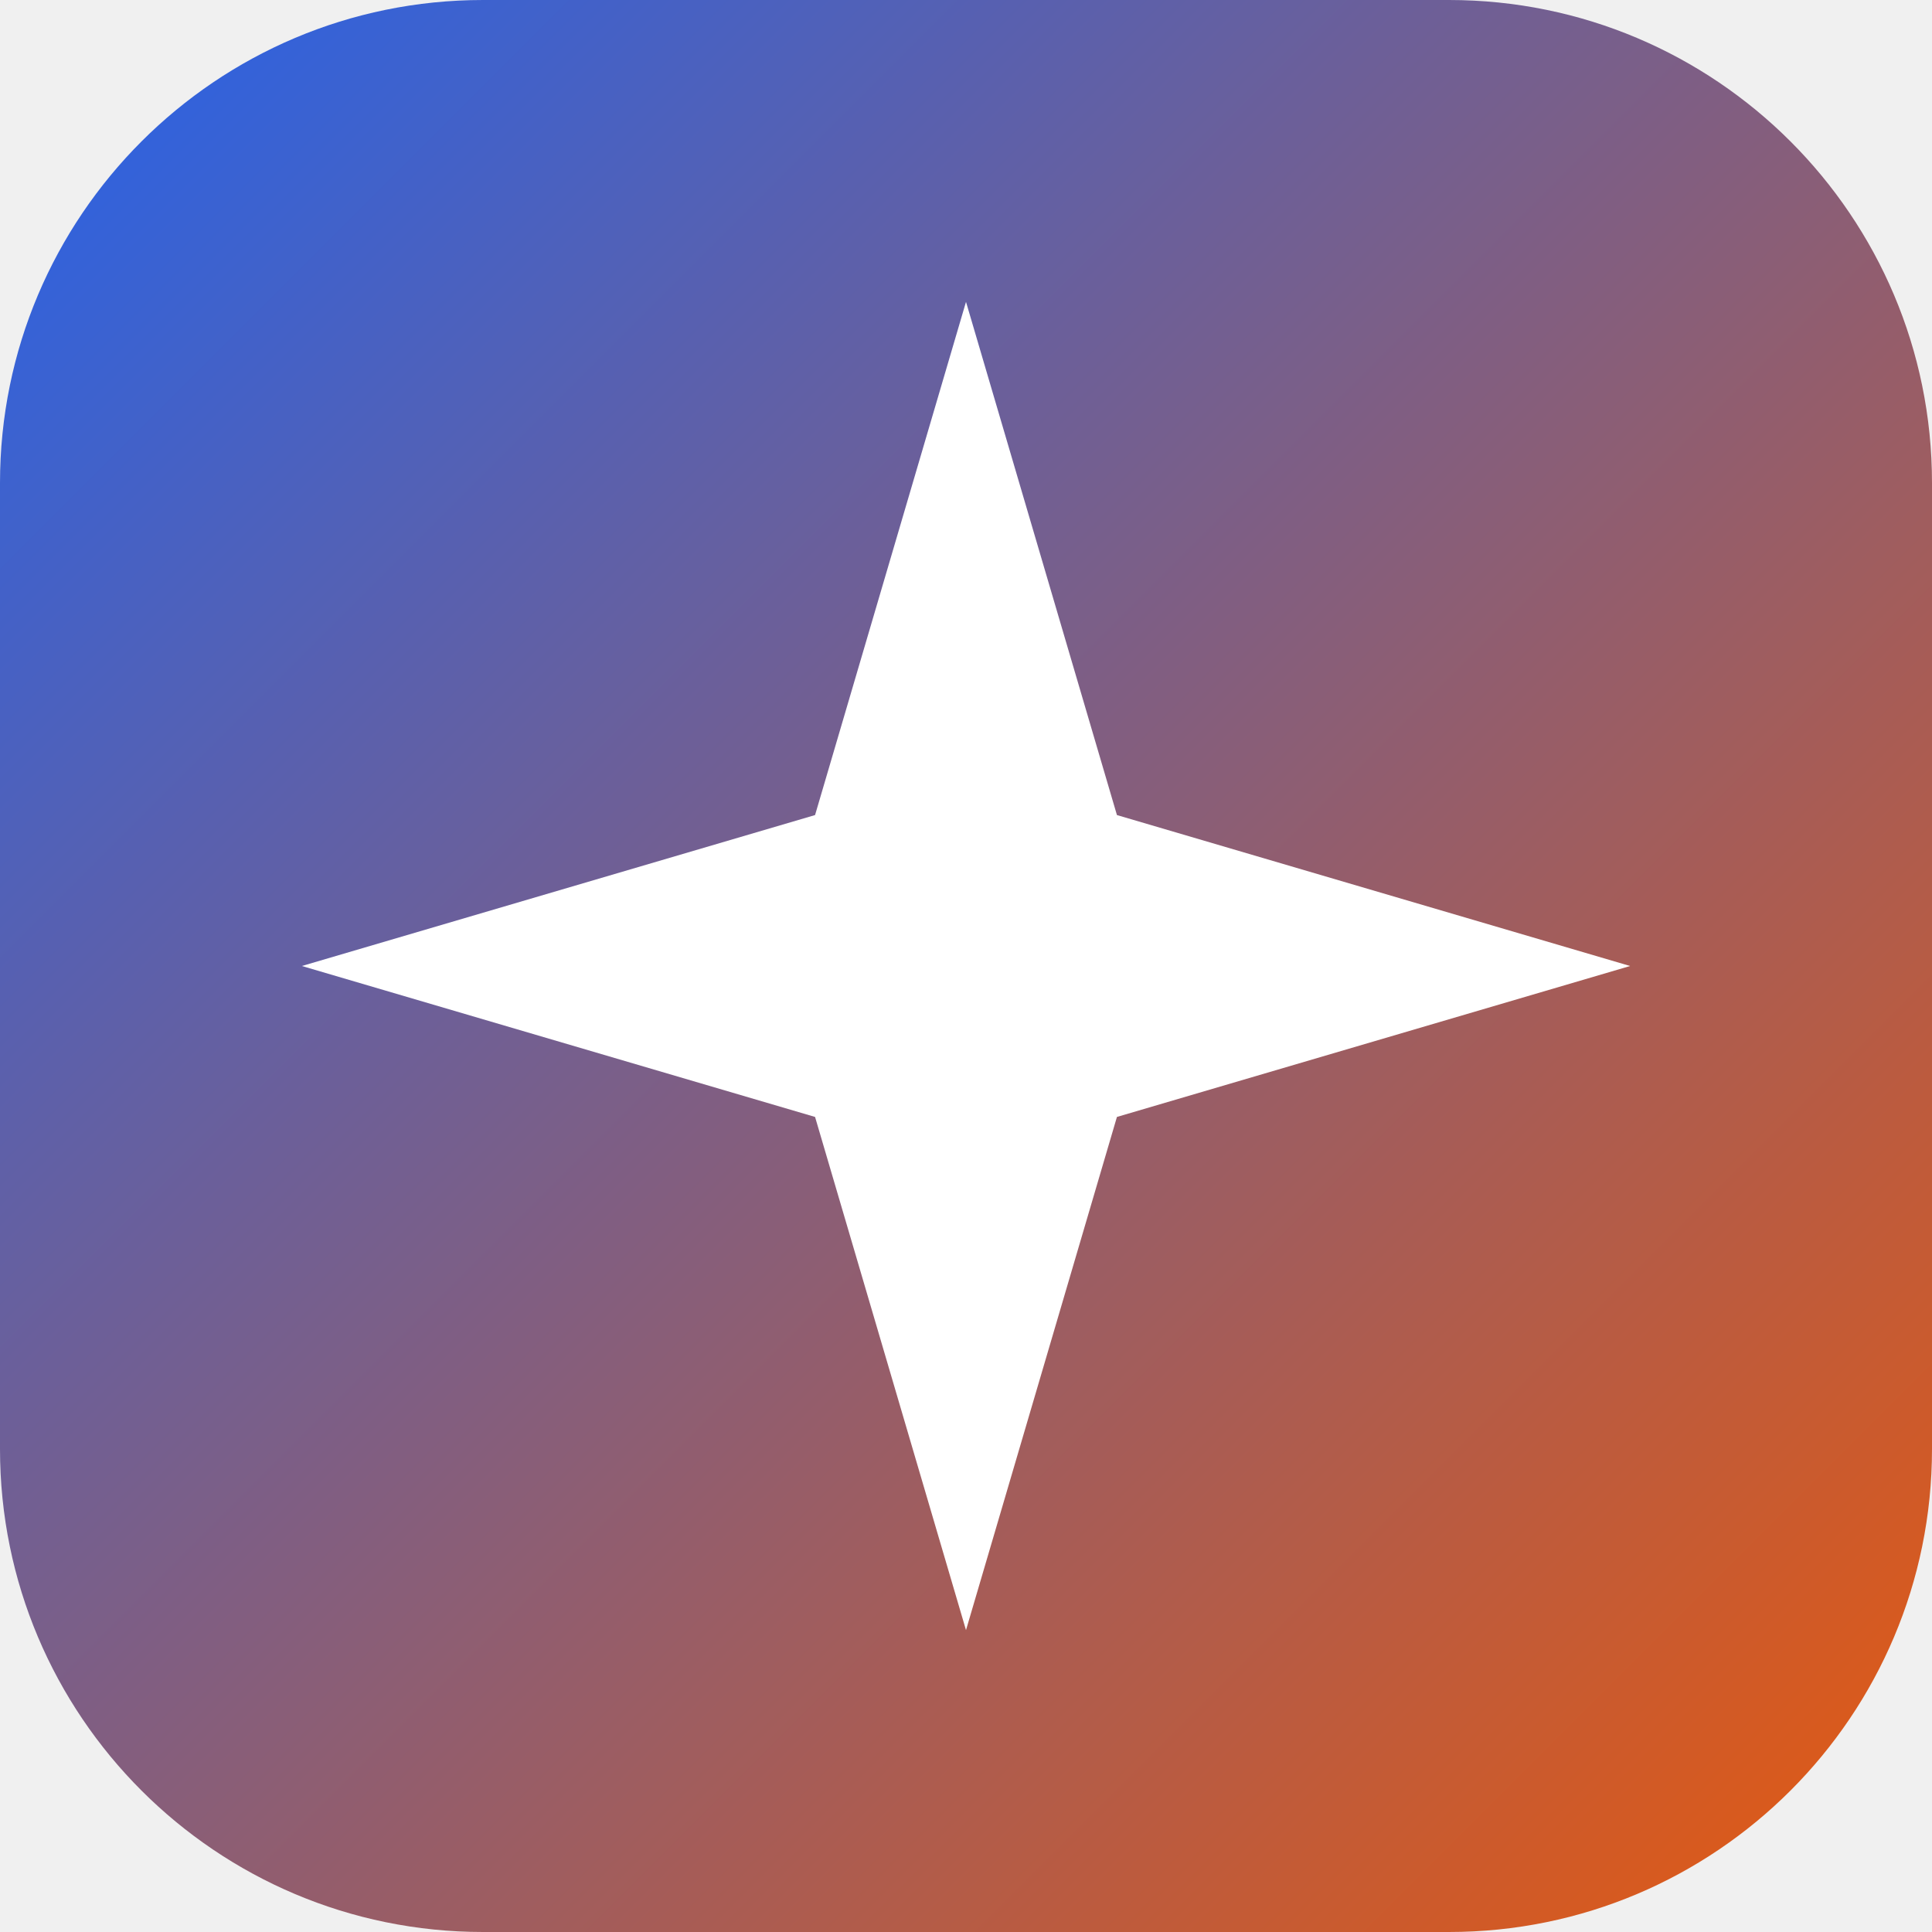
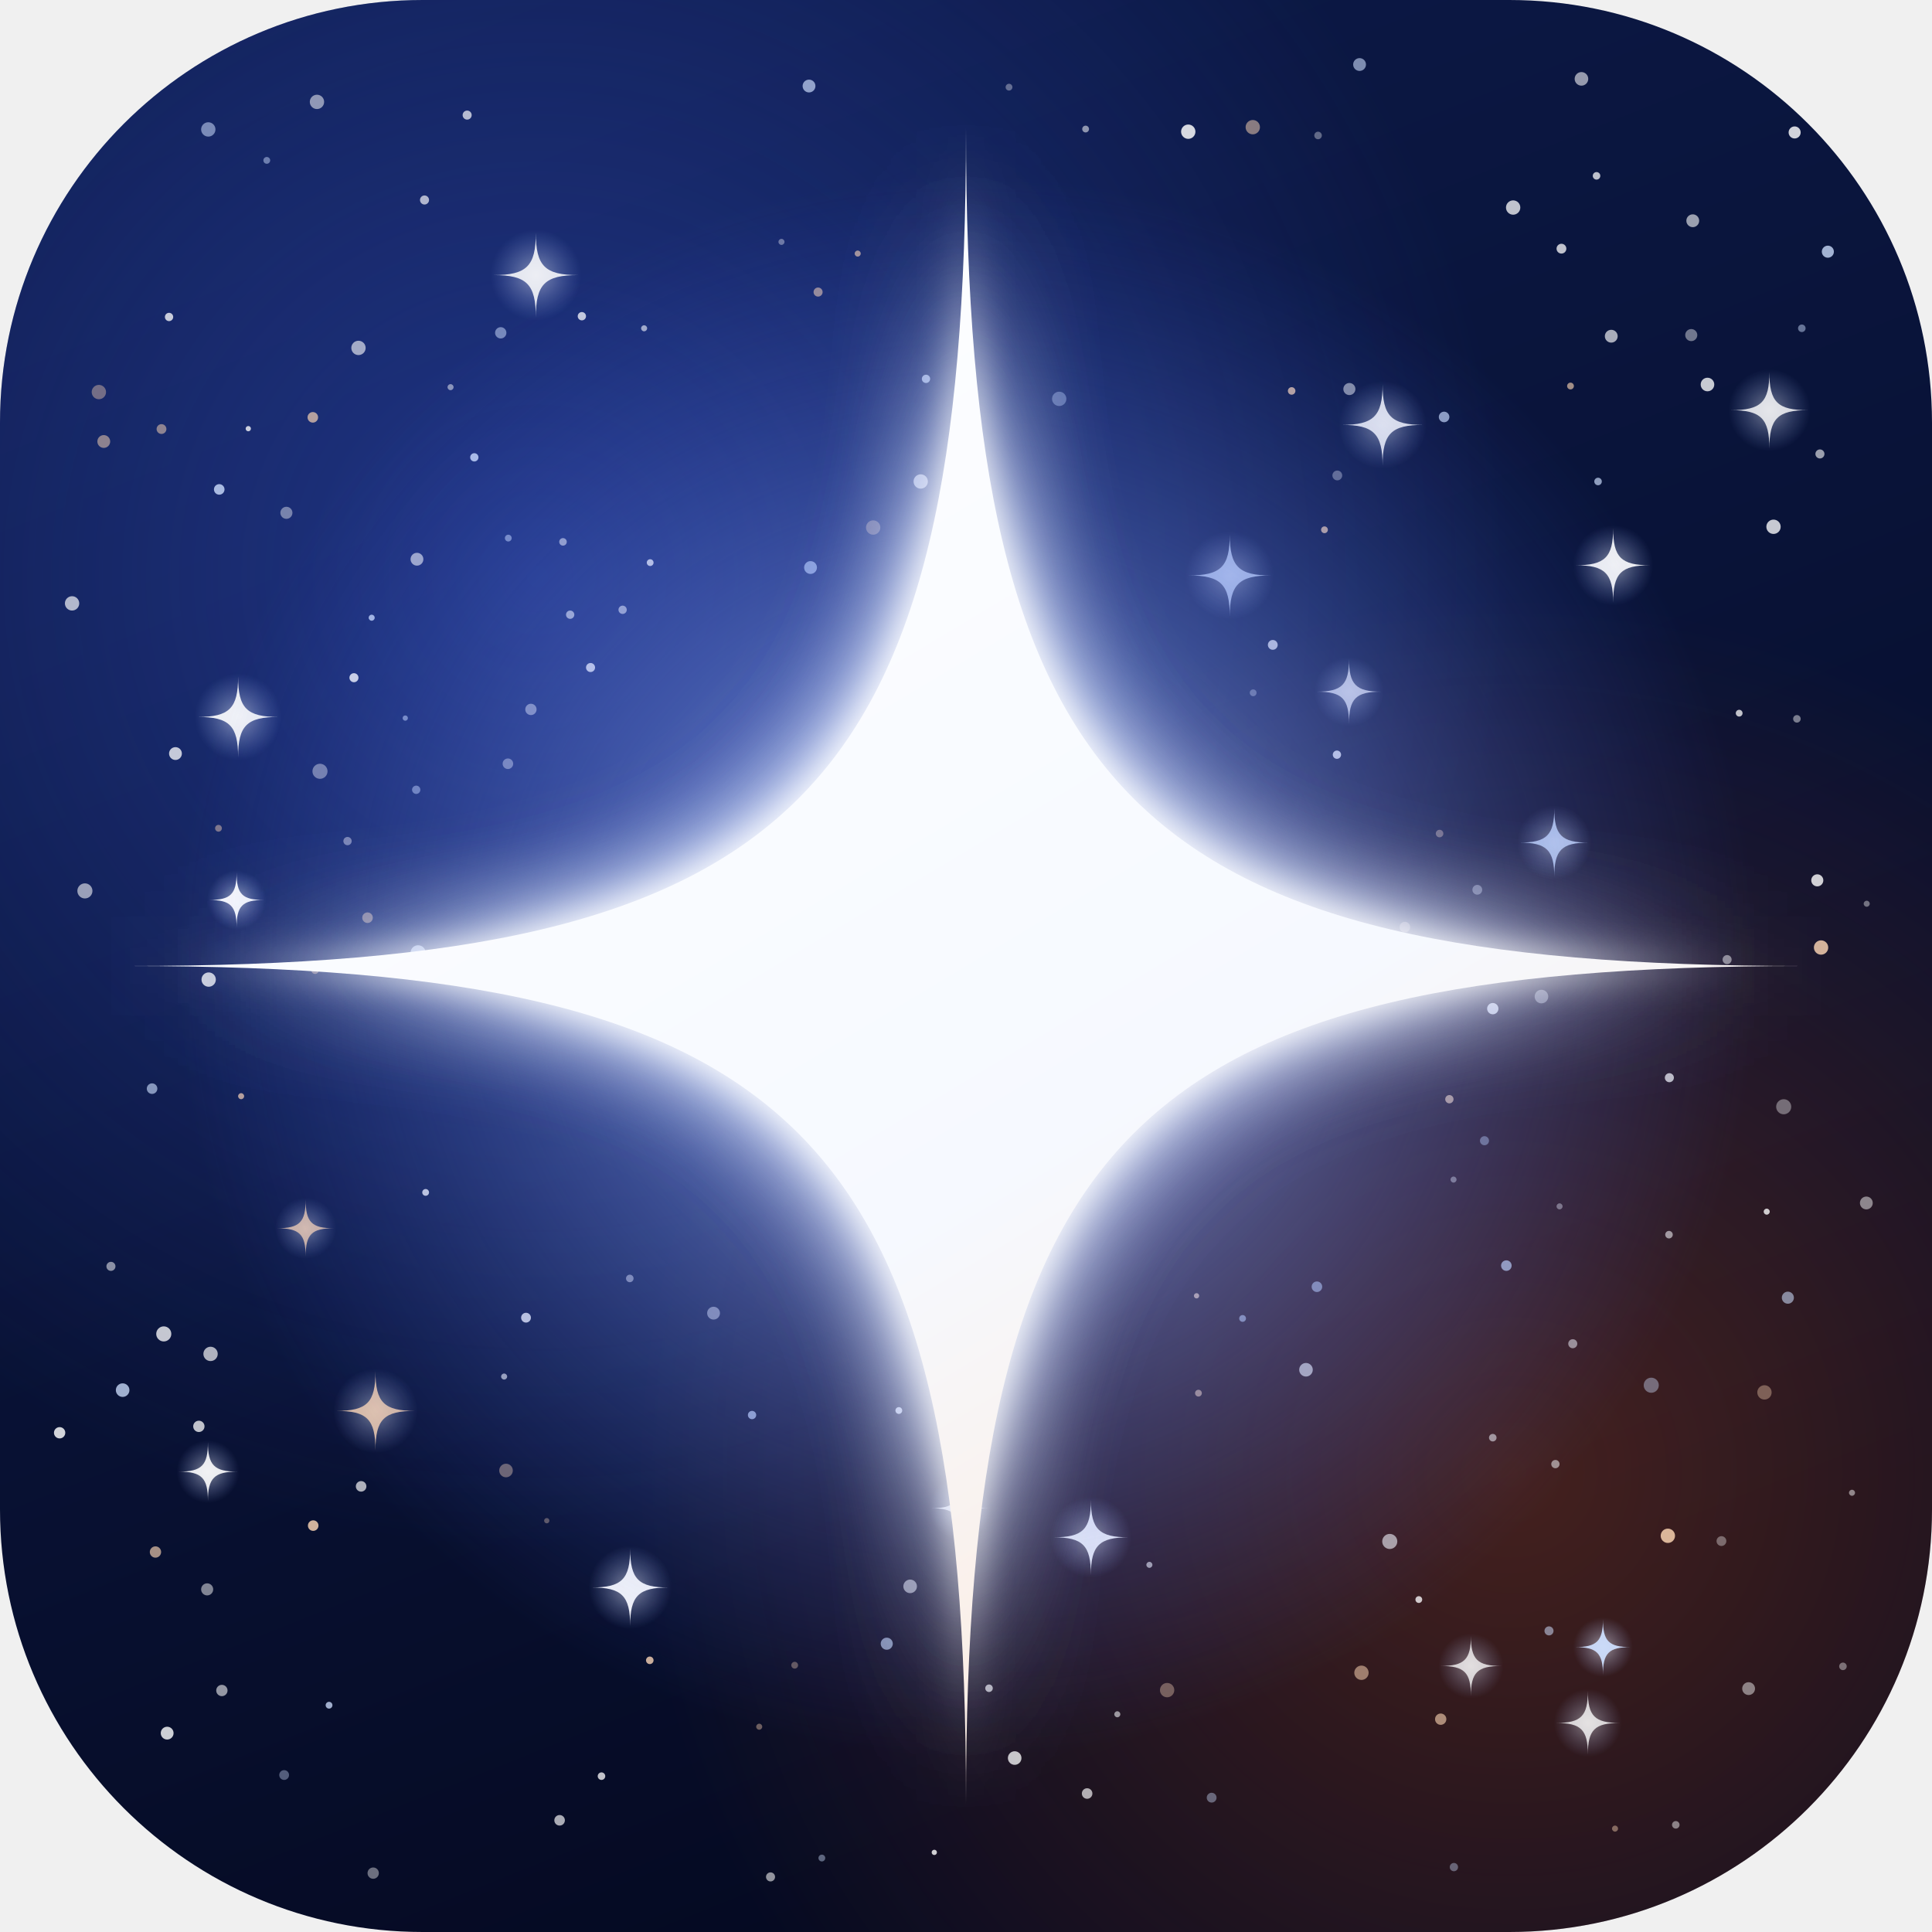
- <svg xmlns="http://www.w3.org/2000/svg" viewBox="0 0 64 64">
+ <svg xmlns="http://www.w3.org/2000/svg" viewBox="0 0 512 512">
  <defs>
-     <linearGradient id="g" x1="0" y1="0" x2="1" y2="1">
-       <stop offset="0" stop-color="#2463eb" />
-       <stop offset="1" stop-color="#e8590c" />
+     <clipPath id="cl">
+       <rect width="512" height="512" rx="112" />
+     </clipPath>
+     <linearGradient id="bg" x1="0" y1="0" x2="0.4" y2="1">
+       <stop offset="0" stop-color="#0d1b4c" />
+       <stop offset="0.55" stop-color="#091338" />
+       <stop offset="1" stop-color="#050a22" />
    </linearGradient>
+     <radialGradient id="neb1" cx="0.28" cy="0.3" r="0.5">
+       <stop offset="0" stop-color="#3b5bdb" stop-opacity=".45" />
+       <stop offset="1" stop-color="#3b5bdb" stop-opacity="0" />
+     </radialGradient>
+     <radialGradient id="neb2" cx="0.78" cy="0.76" r="0.45">
+       <stop offset="0" stop-color="#e8590c" stop-opacity=".28" />
+       <stop offset="1" stop-color="#e8590c" stop-opacity="0" />
+     </radialGradient>
+     <radialGradient id="halo" cx="0.5" cy="0.5" r="0.5">
+       <stop offset="0" stop-color="#e6eeff" stop-opacity="1" />
+       <stop offset="0.3" stop-color="#8fa9ff" stop-opacity=".55" />
+       <stop offset="1" stop-color="#3b5bdb" stop-opacity="0" />
+     </radialGradient>
+     <radialGradient id="glowDot" cx="0.5" cy="0.5" r="0.5">
+       <stop offset="0" stop-color="#fff" stop-opacity=".9" />
+       <stop offset="1" stop-color="#9fb8ff" stop-opacity="0" />
+     </radialGradient>
+     <linearGradient id="starFill" x1="0.2" y1="0" x2="0.8" y2="1">
+       <stop offset="0" stop-color="#ffffff" />
+       <stop offset="0.6" stop-color="#f6f9ff" />
+       <stop offset="1" stop-color="#ffe6d2" />
+     </linearGradient>
+     <radialGradient id="core" cx="0.5" cy="0.5" r="0.5">
+       <stop offset="0" stop-color="#fff" stop-opacity="1" />
+       <stop offset="0.35" stop-color="#fff" stop-opacity=".8" />
+       <stop offset="1" stop-color="#fff" stop-opacity="0" />
+     </radialGradient>
+     <filter id="soft" x="-50%" y="-50%" width="200%" height="200%">
+       <feGaussianBlur stdDeviation="5.0" />
+     </filter>
+     <filter id="blur" x="-50%" y="-50%" width="200%" height="200%">
+       <feGaussianBlur stdDeviation="14.0" />
+     </filter>
  </defs>
-   <rect width="64" height="64" rx="16" fill="url(#g)" />
-   <path d="M32 10 L37 27 L54 32 L37 37 L32 54 L27 37 L10 32 L27 27 Z" fill="#fff" />
+   <g clip-path="url(#cl)">
+     <rect width="512" height="512" fill="url(#bg)" />
+     <rect width="512" height="512" fill="url(#neb1)" />
+     <rect width="512" height="512" fill="url(#neb2)" />
+     <circle cx="170.7" cy="87.0" r="0.8" fill="#ffffff" opacity="0.62" />
+     <circle cx="296.1" cy="454.3" r="0.8" fill="#ffffff" opacity="0.56" />
+     <circle cx="57.9" cy="219.5" r="0.9" fill="#ffd8b5" opacity="0.46" />
+     <circle cx="472.7" cy="293.3" r="2.0" fill="#ffffff" opacity="0.37" />
+     <circle cx="154.2" cy="83.8" r="1.1" fill="#ffffff" opacity="0.76" />
+     <circle cx="63.9" cy="290.5" r="0.8" fill="#ffd8b5" opacity="0.71" />
+     <circle cx="42.8" cy="113.7" r="1.3" fill="#ffd8b5" opacity="0.51" />
+     <circle cx="460.9" cy="189.0" r="0.9" fill="#ffffff" opacity="0.74" />
+     <circle cx="437.6" cy="367.1" r="2.0" fill="#cfe0ff" opacity="0.41" />
+     <circle cx="93.8" cy="179.6" r="1.2" fill="#ffffff" opacity="0.83" />
+     <circle cx="384.1" cy="291.3" r="1.1" fill="#ffd8b5" opacity="0.70" />
+     <circle cx="254.4" cy="399.7" r="8.2" fill="url(#glowDot)" opacity="0.49" />
+     <path d="M254.4 392.0 C254.4 398.1 256.0 399.7 262.0 399.7 C256.0 399.7 254.4 401.3 254.4 407.3 C254.4 401.3 252.8 399.7 246.7 399.7 C252.8 399.7 254.4 398.1 254.4 392.0 Z" fill="#ffffff" opacity="0.82" />
+     <circle cx="43.4" cy="353.5" r="2.0" fill="#ffffff" opacity="0.76" />
+     <circle cx="360.8" cy="443.3" r="1.9" fill="#ffd8b5" opacity="0.53" />
+     <circle cx="70.7" cy="42.5" r="0.9" fill="#cfe0ff" opacity="0.47" />
+     <circle cx="457.7" cy="254.3" r="1.2" fill="#ffffff" opacity="0.49" />
+     <circle cx="410.5" cy="432.2" r="1.2" fill="#cfe0ff" opacity="0.53" />
+     <circle cx="477.5" cy="87.0" r="1.0" fill="#cfe0ff" opacity="0.47" />
+     <circle cx="416.2" cy="102.3" r="0.9" fill="#ffd8b5" opacity="0.62" />
+     <circle cx="288.1" cy="475.3" r="1.4" fill="#ffffff" opacity="0.66" />
+     <circle cx="235.0" cy="435.6" r="1.6" fill="#cfe0ff" opacity="0.63" />
+     <circle cx="207.1" cy="64.1" r="0.8" fill="#ffffff" opacity="0.38" />
+     <circle cx="227.3" cy="67.2" r="0.8" fill="#ffd8b5" opacity="0.63" />
+     <circle cx="63.1" cy="190.0" r="11.5" fill="url(#glowDot)" opacity="0.54" />
+     <path d="M63.1 179.3 C63.1 187.7 65.4 190.0 73.8 190.0 C65.4 190.0 63.1 192.3 63.1 200.7 C63.1 192.3 60.8 190.0 52.4 190.0 C60.8 190.0 63.1 187.7 63.1 179.3 Z" fill="#ffffff" opacity="0.90" />
+     <circle cx="321.1" cy="476.4" r="1.3" fill="#cfe0ff" opacity="0.41" />
+     <circle cx="494.7" cy="239.5" r="0.8" fill="#ffffff" opacity="0.40" />
+     <circle cx="372.3" cy="245.7" r="1.4" fill="#ffd8b5" opacity="0.45" />
+     <circle cx="189.1" cy="348.0" r="1.7" fill="#ffffff" opacity="0.50" />
+     <circle cx="351.0" cy="140.4" r="0.9" fill="#ffd8b5" opacity="0.74" />
+     <circle cx="395.6" cy="381.0" r="1.0" fill="#ffffff" opacity="0.55" />
+     <circle cx="110.8" cy="252.5" r="2.0" fill="#cfe0ff" opacity="0.75" />
+     <circle cx="139.4" cy="349.2" r="1.3" fill="#ffffff" opacity="0.82" />
+     <circle cx="476.2" cy="190.5" r="1.0" fill="#ffffff" opacity="0.45" />
+     <circle cx="247.6" cy="490.9" r="0.7" fill="#ffffff" opacity="0.80" />
+     <circle cx="401.0" cy="55.0" r="1.9" fill="#ffffff" opacity="0.74" />
+     <circle cx="245.4" cy="100.4" r="1.1" fill="#cfe0ff" opacity="0.75" />
+     <circle cx="238.2" cy="373.8" r="0.9" fill="#ffffff" opacity="0.85" />
+     <circle cx="87.2" cy="451.9" r="0.9" fill="#cfe0ff" opacity="0.76" />
+     <circle cx="332.1" cy="183.6" r="0.9" fill="#ffffff" opacity="0.36" />
+     <circle cx="268.9" cy="465.9" r="1.8" fill="#ffffff" opacity="0.76" />
+     <circle cx="27.5" cy="117.0" r="1.7" fill="#ffd8b5" opacity="0.51" />
+     <circle cx="216.8" cy="77.4" r="1.2" fill="#ffd8b5" opacity="0.58" />
+     <circle cx="408.5" cy="264.1" r="1.8" fill="#ffffff" opacity="0.42" />
+     <circle cx="267.4" cy="23.1" r="0.9" fill="#ffffff" opacity="0.35" />
+     <circle cx="97.4" cy="243.2" r="1.4" fill="#ffd8b5" opacity="0.51" />
+     <circle cx="389.8" cy="441.5" r="8.6" fill="url(#glowDot)" opacity="0.46" />
+     <path d="M389.8 433.5 C389.8 439.8 391.5 441.5 397.9 441.5 C391.5 441.5 389.8 443.2 389.8 449.5 C389.8 443.2 388.1 441.5 381.8 441.5 C388.1 441.5 389.8 439.8 389.8 433.5 Z" fill="#ffffff" opacity="0.76" />
+     <circle cx="381.8" cy="455.6" r="1.5" fill="#ffd8b5" opacity="0.60" />
+     <circle cx="110.5" cy="148.2" r="1.7" fill="#ffffff" opacity="0.60" />
+     <circle cx="470.0" cy="139.6" r="1.9" fill="#ffffff" opacity="0.77" />
+     <circle cx="166.9" cy="338.8" r="1.0" fill="#ffffff" opacity="0.50" />
+     <circle cx="448.2" cy="88.8" r="1.6" fill="#ffffff" opacity="0.42" />
+     <circle cx="482.3" cy="120.3" r="1.2" fill="#ffffff" opacity="0.59" />
+     <circle cx="92.1" cy="222.9" r="1.1" fill="#ffffff" opacity="0.45" />
+     <circle cx="354.3" cy="200.0" r="1.1" fill="#ffffff" opacity="0.83" />
+     <circle cx="490.8" cy="395.6" r="0.8" fill="#ffffff" opacity="0.48" />
+     <circle cx="452.5" cy="101.9" r="1.8" fill="#ffffff" opacity="0.77" />
+     <circle cx="172.3" cy="149.1" r="0.9" fill="#ffffff" opacity="0.80" />
+     <circle cx="468.2" cy="321.1" r="0.8" fill="#ffffff" opacity="0.78" />
+     <circle cx="142.0" cy="72.9" r="12.0" fill="url(#glowDot)" opacity="0.51" />
+     <path d="M142.0 61.7 C142.0 70.5 144.4 72.9 153.2 72.9 C144.4 72.9 142.0 75.3 142.0 84.1 C142.0 75.3 139.6 72.9 130.8 72.9 C139.6 72.9 142.0 70.5 142.0 61.7 Z" fill="#ffffff" opacity="0.85" />
+     <circle cx="314.9" cy="34.9" r="1.9" fill="#ffffff" opacity="0.83" />
+     <circle cx="165.0" cy="161.6" r="1.1" fill="#ffffff" opacity="0.60" />
+     <circle cx="144.9" cy="403.0" r="0.7" fill="#ffd8b5" opacity="0.36" />
+     <circle cx="280.7" cy="105.7" r="1.9" fill="#cfe0ff" opacity="0.40" />
+     <circle cx="444.1" cy="483.6" r="1.0" fill="#ffffff" opacity="0.46" />
+     <circle cx="416.8" cy="356.1" r="1.2" fill="#ffffff" opacity="0.52" />
+     <circle cx="419.1" cy="20.9" r="1.8" fill="#ffffff" opacity="0.57" />
+     <circle cx="54.9" cy="421.2" r="1.6" fill="#ffffff" opacity="0.49" />
+     <circle cx="349.3" cy="35.9" r="1.0" fill="#ffffff" opacity="0.35" />
+     <circle cx="479.5" cy="484.7" r="1.0" fill="#ffffff" opacity="0.83" />
+     <circle cx="119.4" cy="102.6" r="0.8" fill="#ffffff" opacity="0.49" />
+     <circle cx="134.1" cy="389.7" r="1.8" fill="#ffd8b5" opacity="0.42" />
+     <circle cx="34.2" cy="24.9" r="1.0" fill="#ffd8b5" opacity="0.64" />
+     <circle cx="427.0" cy="89.1" r="1.7" fill="#ffffff" opacity="0.65" />
+     <circle cx="362.8" cy="253.2" r="1.5" fill="#ffd8b5" opacity="0.42" />
+     <circle cx="317.6" cy="369.2" r="0.9" fill="#ffd8b5" opacity="0.61" />
+     <circle cx="289.1" cy="407.4" r="10.7" fill="url(#glowDot)" opacity="0.57" />
+     <path d="M289.1 397.5 C289.1 405.3 291.3 407.4 299.1 407.4 C291.3 407.4 289.1 409.6 289.1 417.4 C289.1 409.6 287.0 407.4 279.2 407.4 C287.0 407.4 289.1 405.3 289.1 397.5 Z" fill="#ffffff" opacity="0.95" />
+     <circle cx="55.2" cy="34.3" r="1.9" fill="#cfe0ff" opacity="0.54" />
+     <circle cx="317.1" cy="343.4" r="0.7" fill="#ffd8b5" opacity="0.75" />
+     <circle cx="448.6" cy="58.5" r="1.7" fill="#ffffff" opacity="0.59" />
+     <circle cx="423.5" cy="127.6" r="1.0" fill="#cfe0ff" opacity="0.67" />
+     <circle cx="385.2" cy="312.6" r="0.8" fill="#ffffff" opacity="0.42" />
+     <circle cx="329.3" cy="349.4" r="0.9" fill="#cfe0ff" opacity="0.59" />
+     <circle cx="349.0" cy="341.0" r="1.4" fill="#cfe0ff" opacity="0.58" />
+     <circle cx="385.3" cy="494.8" r="1.1" fill="#cfe0ff" opacity="0.39" />
+     <circle cx="22.5" cy="236.1" r="2.0" fill="#ffffff" opacity="0.57" />
+     <circle cx="201.2" cy="457.6" r="0.8" fill="#ffd8b5" opacity="0.40" />
+     <circle cx="140.7" cy="188.0" r="1.5" fill="#ffffff" opacity="0.49" />
+     <circle cx="354.4" cy="126.0" r="1.3" fill="#ffffff" opacity="0.36" />
+     <circle cx="473.8" cy="343.9" r="1.6" fill="#cfe0ff" opacity="0.56" />
+     <circle cx="167.0" cy="420.7" r="11.0" fill="url(#glowDot)" opacity="0.58" />
+     <path d="M167.0 410.4 C167.0 418.5 169.2 420.7 177.2 420.7 C169.2 420.7 167.0 422.9 167.0 430.9 C167.0 422.9 164.8 420.7 156.8 420.7 C164.8 420.7 167.0 418.5 167.0 410.4 Z" fill="#ffffff" opacity="0.96" />
+     <circle cx="468.9" cy="108.7" r="10.9" fill="url(#glowDot)" opacity="0.49" />
+     <path d="M468.9 98.6 C468.9 106.6 471.1 108.7 479.1 108.7 C471.1 108.7 468.9 110.9 468.9 118.9 C468.9 110.9 466.7 108.7 458.7 108.7 C466.7 108.7 468.9 106.6 468.9 98.6 Z" fill="#ffffff" opacity="0.81" />
+     <circle cx="204.2" cy="497.4" r="1.2" fill="#ffffff" opacity="0.56" />
+     <circle cx="427.5" cy="149.8" r="10.6" fill="url(#glowDot)" opacity="0.55" />
+     <path d="M427.5 140.0 C427.5 147.7 429.6 149.8 437.3 149.8 C429.6 149.8 427.5 151.9 427.5 159.7 C427.5 151.9 425.3 149.8 417.6 149.8 C425.3 149.8 427.5 147.7 427.5 140.0 Z" fill="#ffffff" opacity="0.91" />
+     <circle cx="134.7" cy="142.6" r="0.9" fill="#cfe0ff" opacity="0.54" />
+     <circle cx="442.0" cy="407.0" r="1.9" fill="#ffd8b5" opacity="0.82" />
+     <circle cx="112.5" cy="53.0" r="1.2" fill="#ffffff" opacity="0.66" />
+     <circle cx="325.9" cy="152.5" r="11.7" fill="url(#glowDot)" opacity="0.47" />
+     <path d="M325.9 141.6 C325.9 150.2 328.3 152.5 336.8 152.5 C328.3 152.5 325.9 154.9 325.9 163.4 C325.9 154.9 323.6 152.5 315.0 152.5 C323.6 152.5 325.9 150.2 325.9 141.6 Z" fill="#cfe0ff" opacity="0.78" />
+     <circle cx="214.8" cy="150.4" r="1.7" fill="#cfe0ff" opacity="0.68" />
+     <circle cx="95.0" cy="92.2" r="1.9" fill="#ffffff" opacity="0.60" />
+     <circle cx="381.5" cy="220.9" r="1.0" fill="#ffd8b5" opacity="0.44" />
+     <circle cx="58.1" cy="129.7" r="1.4" fill="#cfe0ff" opacity="0.79" />
+     <circle cx="199.3" cy="375.0" r="1.1" fill="#cfe0ff" opacity="0.73" />
+     <circle cx="148.3" cy="482.4" r="1.4" fill="#ffffff" opacity="0.66" />
+     <circle cx="58.8" cy="448.0" r="1.5" fill="#ffffff" opacity="0.57" />
+     <circle cx="424.8" cy="436.5" r="7.9" fill="url(#glowDot)" opacity="0.56" />
+     <path d="M424.8 429.1 C424.8 434.9 426.3 436.5 432.2 436.5 C426.3 436.5 424.8 438.1 424.8 443.9 C424.8 438.1 423.2 436.5 417.4 436.5 C423.2 436.5 424.8 434.9 424.8 429.1 Z" fill="#cfe0ff" opacity="0.93" />
+     <circle cx="482.6" cy="251.1" r="1.9" fill="#ffd8b5" opacity="0.81" />
+     <circle cx="428.0" cy="484.6" r="0.8" fill="#ffd8b5" opacity="0.43" />
+     <circle cx="484.4" cy="66.7" r="1.6" fill="#cfe0ff" opacity="0.77" />
+     <circle cx="55.1" cy="390.0" r="8.3" fill="url(#glowDot)" opacity="0.54" />
+     <path d="M55.1 382.2 C55.1 388.3 56.8 390.0 62.9 390.0 C56.8 390.0 55.1 391.7 55.1 397.8 C55.1 391.7 53.5 390.0 47.4 390.0 C53.5 390.0 55.1 388.3 55.1 382.2 Z" fill="#ffffff" opacity="0.89" />
+     <circle cx="75.9" cy="135.9" r="1.6" fill="#ffffff" opacity="0.41" />
+     <circle cx="159.4" cy="470.7" r="1.0" fill="#ffffff" opacity="0.75" />
+     <circle cx="19.1" cy="159.9" r="1.9" fill="#ffffff" opacity="0.67" />
+     <circle cx="244.0" cy="127.6" r="1.9" fill="#ffffff" opacity="0.70" />
+     <circle cx="442.3" cy="327.2" r="1.0" fill="#ffffff" opacity="0.56" />
+     <circle cx="123.8" cy="30.5" r="1.2" fill="#ffffff" opacity="0.69" />
+     <circle cx="423.1" cy="46.6" r="1.0" fill="#ffffff" opacity="0.73" />
+     <circle cx="125.7" cy="121.2" r="1.1" fill="#cfe0ff" opacity="0.83" />
+     <circle cx="309.3" cy="447.9" r="1.9" fill="#ffd8b5" opacity="0.38" />
+     <circle cx="84.8" cy="204.4" r="2.0" fill="#ffffff" opacity="0.42" />
+     <circle cx="357.6" cy="103.1" r="1.6" fill="#ffffff" opacity="0.51" />
+     <circle cx="496.8" cy="464.9" r="0.9" fill="#cfe0ff" opacity="0.82" />
+     <circle cx="29.4" cy="335.6" r="1.2" fill="#ffffff" opacity="0.52" />
+     <circle cx="442.4" cy="285.6" r="1.2" fill="#ffffff" opacity="0.73" />
+     <circle cx="411.9" cy="223.3" r="9.8" fill="url(#glowDot)" opacity="0.51" />
+     <path d="M411.9 214.2 C411.9 221.3 413.8 223.3 421.0 223.3 C413.8 223.3 411.9 225.3 411.9 232.4 C411.9 225.3 409.9 223.3 402.7 223.3 C409.9 223.3 411.9 221.3 411.9 214.2 Z" fill="#cfe0ff" opacity="0.84" />
+     <circle cx="107.4" cy="190.3" r="0.7" fill="#cfe0ff" opacity="0.56" />
+     <circle cx="44.3" cy="459.3" r="1.7" fill="#ffffff" opacity="0.80" />
+     <circle cx="475.6" cy="35.1" r="1.6" fill="#ffffff" opacity="0.81" />
+     <circle cx="15.8" cy="379.7" r="1.5" fill="#ffffff" opacity="0.82" />
+     <circle cx="413.8" cy="65.9" r="1.3" fill="#ffffff" opacity="0.74" />
+     <circle cx="456.2" cy="408.4" r="1.3" fill="#ffffff" opacity="0.35" />
+     <circle cx="412.2" cy="388.0" r="1.1" fill="#ffffff" opacity="0.51" />
+     <circle cx="393.4" cy="302.3" r="1.2" fill="#cfe0ff" opacity="0.43" />
+     <circle cx="488.4" cy="441.6" r="1.0" fill="#ffffff" opacity="0.39" />
+     <circle cx="217.8" cy="492.4" r="0.9" fill="#cfe0ff" opacity="0.42" />
+     <circle cx="376.0" cy="423.9" r="0.9" fill="#ffffff" opacity="0.77" />
+     <circle cx="149.2" cy="143.6" r="1.0" fill="#ffffff" opacity="0.57" />
+     <circle cx="132.7" cy="88.2" r="1.5" fill="#cfe0ff" opacity="0.51" />
+     <circle cx="62.7" cy="238.5" r="7.8" fill="url(#glowDot)" opacity="0.58" />
+     <path d="M62.7 231.2 C62.7 237.0 64.2 238.5 70.0 238.5 C64.2 238.5 62.7 240.1 62.7 245.8 C62.7 240.1 61.1 238.5 55.4 238.5 C61.1 238.5 62.7 237.0 62.7 231.2 Z" fill="#ffffff" opacity="0.97" />
+     <circle cx="420.8" cy="456.6" r="9.0" fill="url(#glowDot)" opacity="0.47" />
+     <path d="M420.8 448.1 C420.8 454.8 422.6 456.6 429.3 456.6 C422.6 456.6 420.8 458.4 420.8 465.0 C420.8 458.4 419.0 456.6 412.4 456.6 C419.0 456.6 420.8 454.8 420.8 448.1 Z" fill="#ffffff" opacity="0.78" />
+     <circle cx="304.6" cy="414.7" r="0.8" fill="#ffffff" opacity="0.61" />
+     <circle cx="231.4" cy="139.8" r="1.9" fill="#ffd8b5" opacity="0.40" />
+     <circle cx="357.5" cy="183.3" r="9.2" fill="url(#glowDot)" opacity="0.46" />
+     <path d="M357.5 174.6 C357.5 181.4 359.3 183.3 366.1 183.3 C359.3 183.3 357.5 185.1 357.5 191.9 C357.5 185.1 355.7 183.3 348.9 183.3 C355.7 183.3 357.5 181.4 357.5 174.6 Z" fill="#ffffff" opacity="0.76" />
+     <circle cx="32.5" cy="368.4" r="1.8" fill="#cfe0ff" opacity="0.76" />
+     <circle cx="342.3" cy="103.6" r="1.0" fill="#ffd8b5" opacity="0.75" />
+     <circle cx="399.2" cy="335.4" r="1.4" fill="#cfe0ff" opacity="0.68" />
+     <circle cx="151.1" cy="162.9" r="1.1" fill="#ffffff" opacity="0.63" />
+     <circle cx="214.4" cy="22.8" r="1.7" fill="#cfe0ff" opacity="0.67" />
+     <circle cx="366.4" cy="112.6" r="11.6" fill="url(#glowDot)" opacity="0.51" />
+     <path d="M366.4 101.8 C366.4 110.3 368.7 112.6 377.2 112.6 C368.7 112.6 366.4 114.9 366.4 123.4 C366.4 114.9 364.0 112.6 355.6 112.6 C364.0 112.6 366.4 110.3 366.4 101.8 Z" fill="#ffffff" opacity="0.86" />
+     <circle cx="210.6" cy="441.3" r="0.9" fill="#ffd8b5" opacity="0.36" />
+     <circle cx="83.0" cy="404.3" r="1.4" fill="#ffd8b5" opacity="0.81" />
+     <circle cx="46.5" cy="199.7" r="1.7" fill="#ffffff" opacity="0.75" />
+     <circle cx="75.3" cy="470.4" r="1.3" fill="#cfe0ff" opacity="0.38" />
+     <circle cx="55.8" cy="358.8" r="1.9" fill="#ffffff" opacity="0.67" />
+     <circle cx="287.7" cy="34.2" r="0.9" fill="#ffffff" opacity="0.53" />
+     <circle cx="133.6" cy="364.8" r="0.8" fill="#ffffff" opacity="0.63" />
+     <circle cx="337.3" cy="170.9" r="1.3" fill="#ffffff" opacity="0.77" />
+     <circle cx="134.6" cy="202.4" r="1.4" fill="#ffffff" opacity="0.44" />
+     <circle cx="391.5" cy="235.8" r="1.3" fill="#ffffff" opacity="0.40" />
+     <circle cx="332.0" cy="33.7" r="1.9" fill="#ffd8b5" opacity="0.51" />
+     <circle cx="52.7" cy="378.0" r="1.5" fill="#ffffff" opacity="0.74" />
+     <circle cx="368.3" cy="408.5" r="2.0" fill="#ffffff" opacity="0.60" />
+     <circle cx="346.1" cy="363.0" r="1.8" fill="#ffffff" opacity="0.66" />
+     <circle cx="83.5" cy="257.1" r="1.0" fill="#ffd8b5" opacity="0.48" />
+     <circle cx="110.3" cy="209.3" r="1.1" fill="#cfe0ff" opacity="0.51" />
+     <circle cx="95.7" cy="393.9" r="1.4" fill="#ffffff" opacity="0.67" />
+     <circle cx="481.6" cy="233.3" r="1.6" fill="#ffffff" opacity="0.80" />
+     <circle cx="494.6" cy="318.8" r="1.7" fill="#ffffff" opacity="0.48" />
+     <circle cx="99.5" cy="373.9" r="11.2" fill="url(#glowDot)" opacity="0.49" />
+     <path d="M99.5 363.4 C99.5 371.7 101.8 373.9 110.0 373.9 C101.8 373.9 99.5 376.1 99.5 384.4 C99.5 376.1 97.3 373.9 89.1 373.9 C97.3 373.9 99.5 371.7 99.5 363.4 Z" fill="#ffd8b5" opacity="0.81" />
+     <circle cx="463.4" cy="447.5" r="1.7" fill="#ffffff" opacity="0.46" />
+     <circle cx="262.1" cy="447.4" r="1.0" fill="#ffffff" opacity="0.68" />
+     <circle cx="40.3" cy="288.5" r="1.4" fill="#cfe0ff" opacity="0.62" />
+     <circle cx="112.8" cy="316.0" r="0.9" fill="#ffffff" opacity="0.82" />
+     <circle cx="44.8" cy="84.0" r="1.1" fill="#ffffff" opacity="0.76" />
+     <circle cx="41.2" cy="411.3" r="1.5" fill="#ffd8b5" opacity="0.64" />
+     <circle cx="467.6" cy="369.0" r="1.9" fill="#ffd8b5" opacity="0.37" />
+     <circle cx="26.2" cy="103.9" r="1.9" fill="#ffd8b5" opacity="0.40" />
+     <circle cx="82.9" cy="110.6" r="1.4" fill="#ffd8b5" opacity="0.67" />
+     <circle cx="98.5" cy="163.7" r="0.8" fill="#cfe0ff" opacity="0.79" />
+     <circle cx="360.3" cy="17.1" r="1.7" fill="#cfe0ff" opacity="0.58" />
+     <circle cx="98.9" cy="496.4" r="1.5" fill="#ffffff" opacity="0.41" />
+     <circle cx="395.6" cy="267.3" r="1.5" fill="#ffffff" opacity="0.83" />
+     <circle cx="55.3" cy="259.6" r="1.9" fill="#ffffff" opacity="0.77" />
+     <circle cx="172.2" cy="440.0" r="1.0" fill="#ffd8b5" opacity="0.80" />
+     <circle cx="241.2" cy="420.4" r="1.8" fill="#ffffff" opacity="0.57" />
+     <circle cx="84.0" cy="27.0" r="1.9" fill="#ffffff" opacity="0.52" />
+     <circle cx="81.0" cy="325.5" r="8.1" fill="url(#glowDot)" opacity="0.46" />
+     <path d="M81.0 317.9 C81.0 323.9 82.6 325.5 88.5 325.5 C82.6 325.5 81.0 327.1 81.0 333.0 C81.0 327.1 79.4 325.5 73.4 325.5 C79.4 325.5 81.0 323.9 81.0 317.9 Z" fill="#ffd8b5" opacity="0.76" />
+     <circle cx="382.7" cy="110.5" r="1.4" fill="#cfe0ff" opacity="0.68" />
+     <circle cx="65.8" cy="113.6" r="0.7" fill="#ffffff" opacity="0.77" />
+     <circle cx="413.3" cy="319.7" r="0.8" fill="#ffffff" opacity="0.40" />
+     <circle cx="156.5" cy="176.9" r="1.2" fill="#ffffff" opacity="0.82" />
+     <circle cx="256.0" cy="256.0" r="210.9" fill="url(#halo)" />
+     <path d="M256.0 34.0 C256.0 211.6 300.4 256.0 478.0 256.0 C300.4 256.0 256.0 300.4 256.0 478.0 C256.0 300.4 211.6 256.0 34.0 256.0 C211.6 256.0 256.0 211.6 256.0 34.0 Z" fill="#b8ccff" filter="url(#blur)" />
+     <path d="M256.0 34.0 C256.0 211.6 300.4 256.0 478.0 256.0 C300.4 256.0 256.0 300.4 256.0 478.0 C256.0 300.4 211.6 256.0 34.0 256.0 C211.6 256.0 256.0 211.6 256.0 34.0 Z" fill="#ffffff" filter="url(#blur)" />
+     <path d="M256.0 34.0 C256.0 211.6 300.4 256.0 478.0 256.0 C300.4 256.0 256.0 300.4 256.0 478.0 C256.0 300.4 211.6 256.0 34.0 256.0 C211.6 256.0 256.0 211.6 256.0 34.0 Z" fill="#ffffff" filter="url(#soft)" />
+     <path d="M256.0 34.0 C256.0 211.6 300.4 256.0 478.0 256.0 C300.4 256.0 256.0 300.4 256.0 478.0 C256.0 300.4 211.6 256.0 34.0 256.0 C211.6 256.0 256.0 211.6 256.0 34.0 Z" fill="url(#starFill)" />
+   </g>
</svg>
